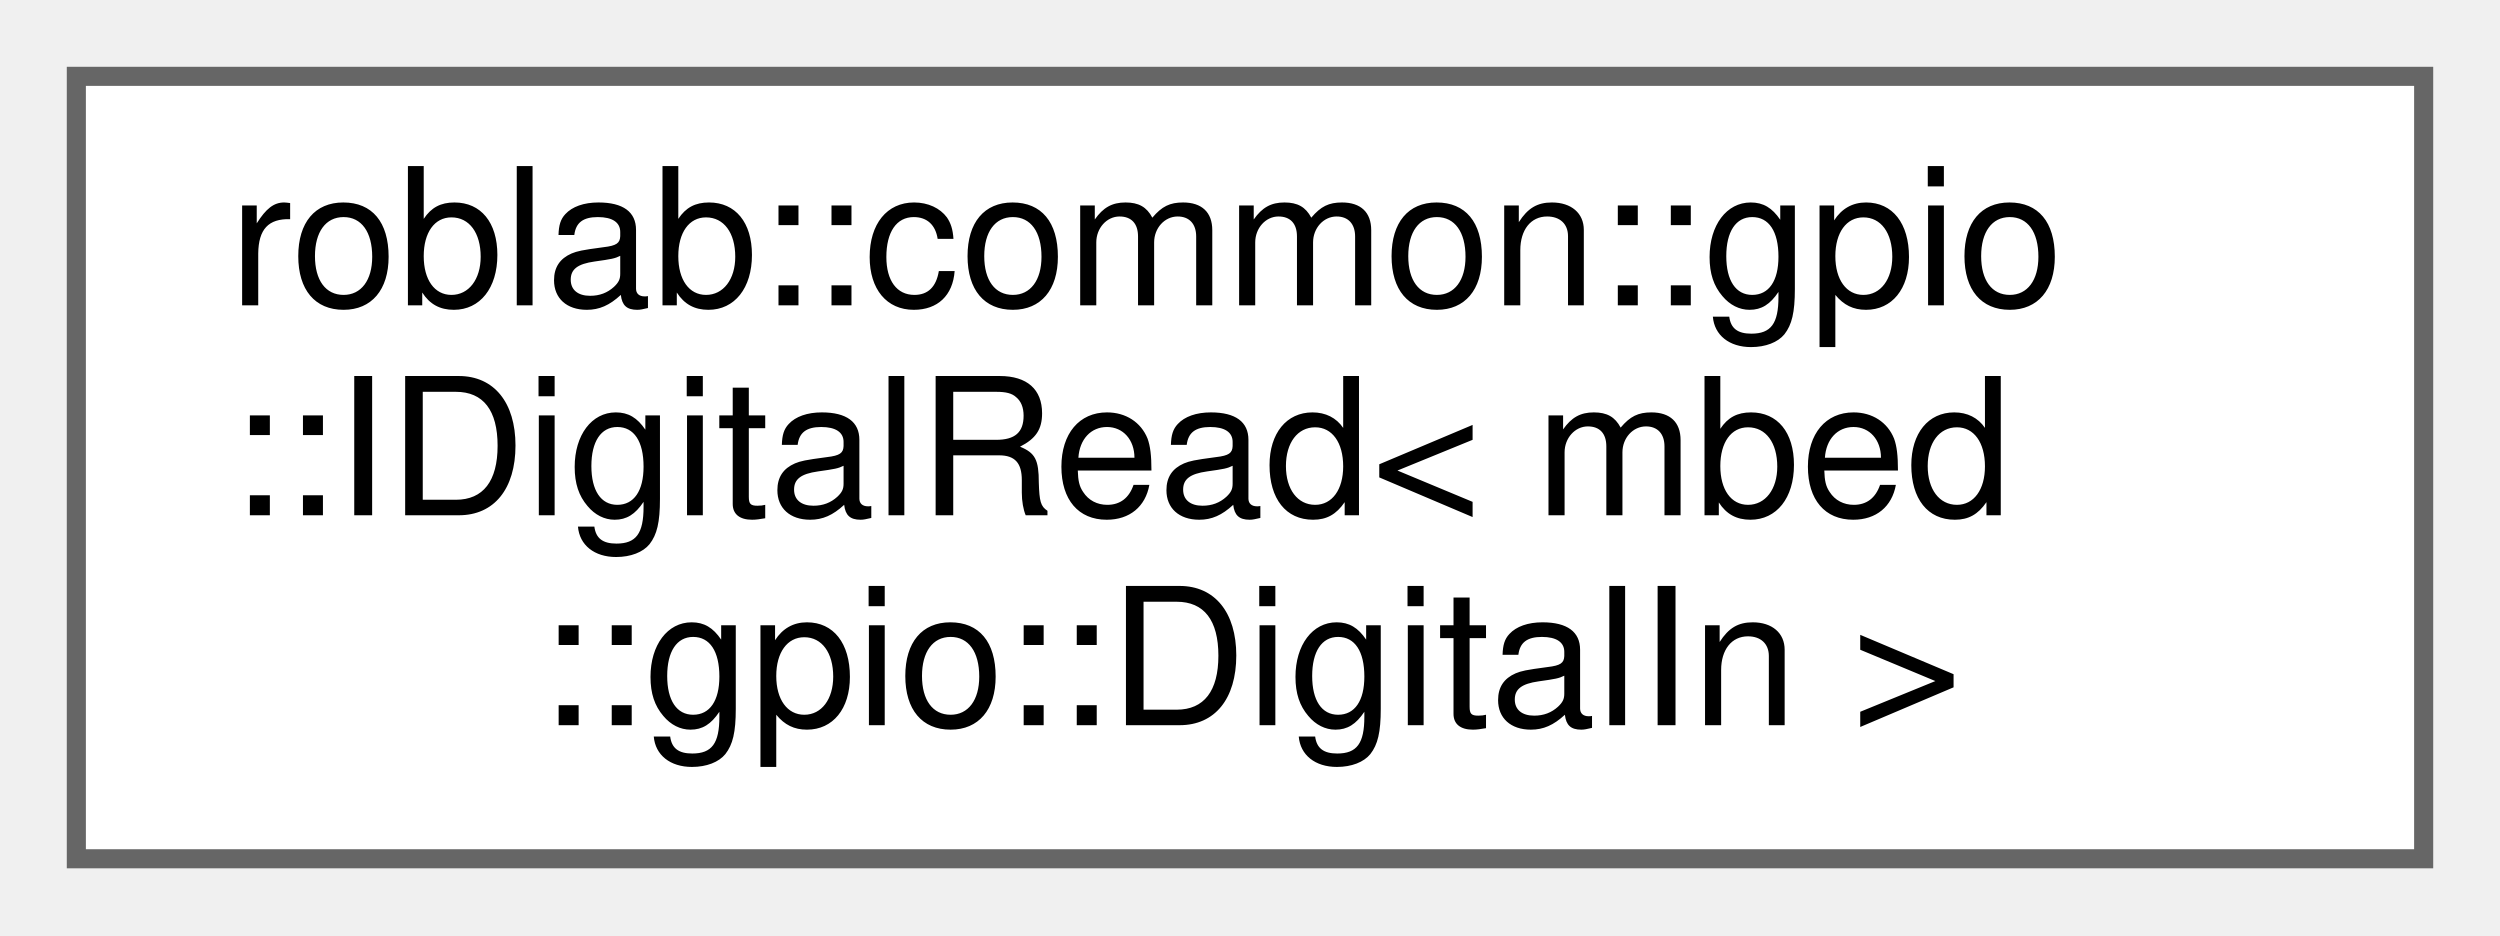
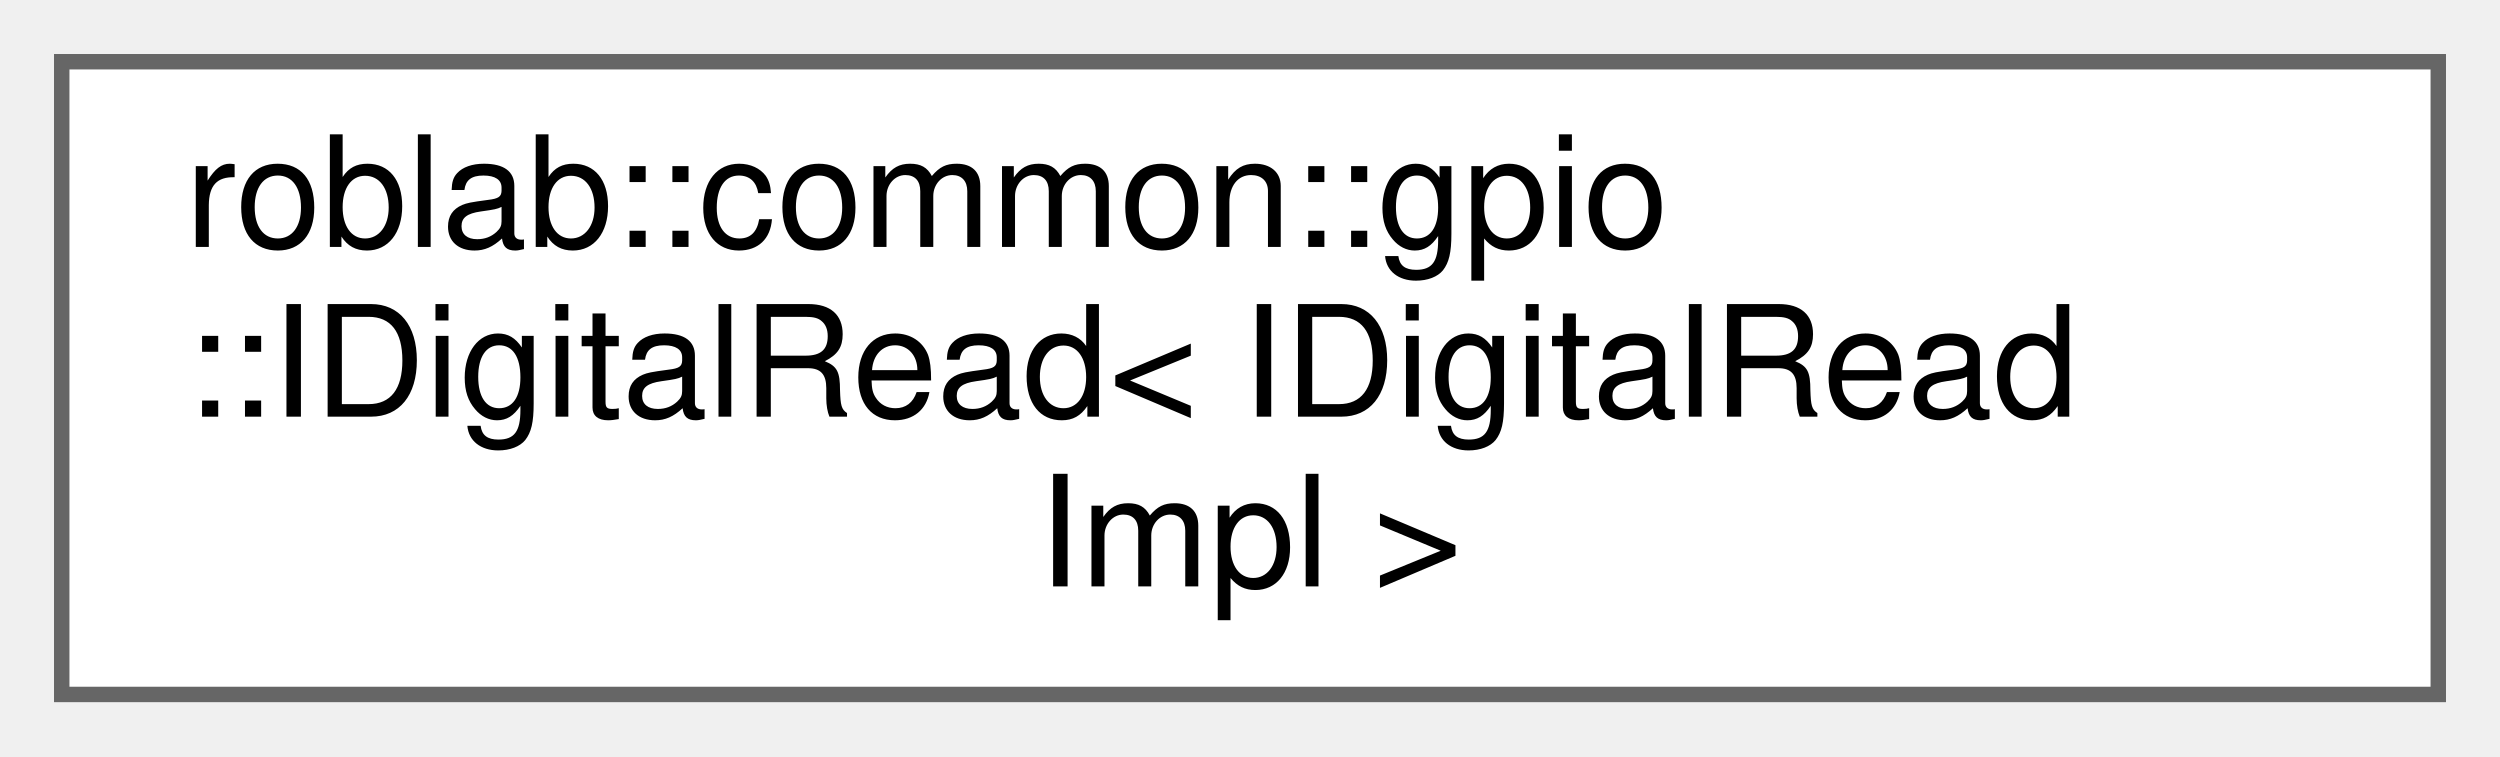
- <svg xmlns="http://www.w3.org/2000/svg" xmlns:xlink="http://www.w3.org/1999/xlink" width="131pt" height="49pt" viewBox="0.00 0.00 131.00 49.00">
+ <svg xmlns="http://www.w3.org/2000/svg" xmlns:xlink="http://www.w3.org/1999/xlink" width="162pt" height="49pt" viewBox="0.00 0.00 162.00 49.00">
  <g id="graph0" class="graph" transform="scale(1 1) rotate(0) translate(4 45)">
    <g id="node1" class="node">
      <g id="a_node1">
        <a xlink:href="classroblab_1_1common_1_1gpio_1_1_i_digital_read.html" target="_top" xlink:title=" ">
-           <polygon fill="white" stroke="#666666" points="123,-41 0,-41 0,0 123,0 123,-41" />
+           <polygon fill="white" stroke="#666666" points="154,-41 0,-41 0,0 154,0 154,-41" />
          <text text-anchor="start" x="8" y="-29" font-family="Helvetica,sans-Serif" font-size="10.00">roblab::common::gpio</text>
-           <text text-anchor="start" x="8" y="-18" font-family="Helvetica,sans-Serif" font-size="10.00">::IDigitalRead&lt; mbed</text>
-           <text text-anchor="middle" x="61.5" y="-7" font-family="Helvetica,sans-Serif" font-size="10.00">::gpio::DigitalIn &gt;</text>
+           <text text-anchor="start" x="8" y="-18" font-family="Helvetica,sans-Serif" font-size="10.00">::IDigitalRead&lt; IDigitalRead</text>
+           <text text-anchor="middle" x="77" y="-7" font-family="Helvetica,sans-Serif" font-size="10.00">Impl &gt;</text>
        </a>
      </g>
    </g>
  </g>
</svg>
